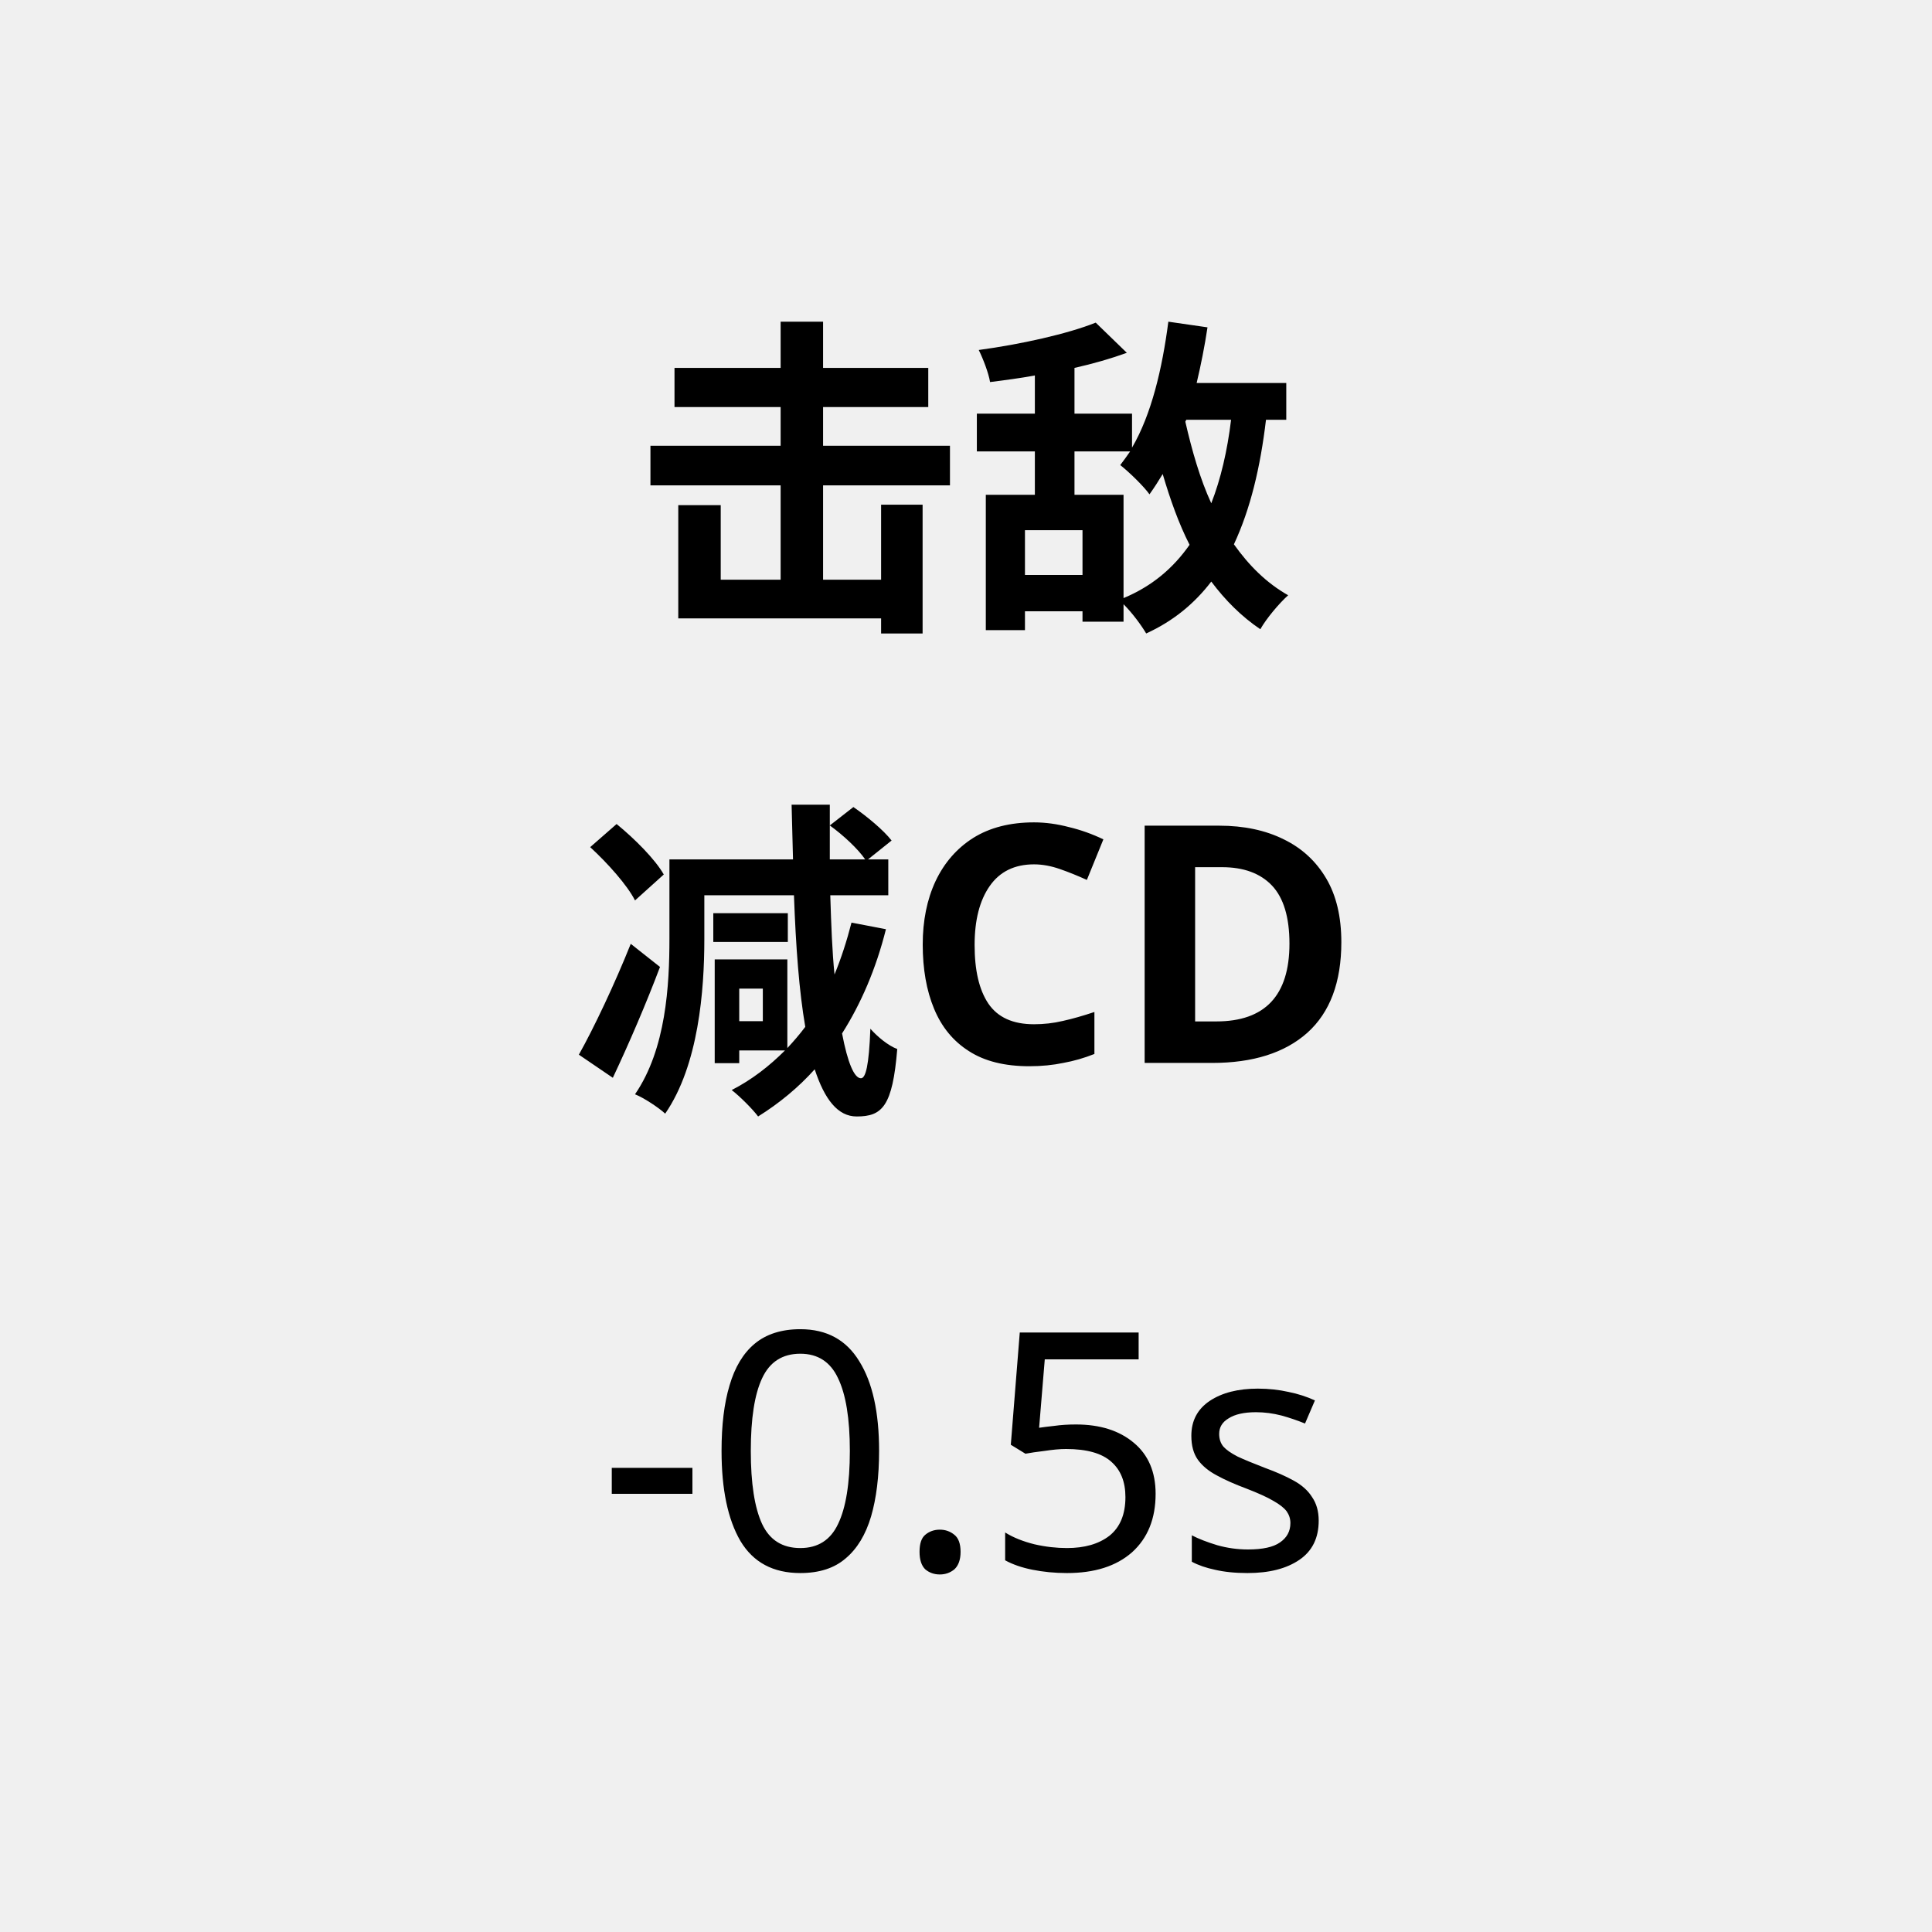
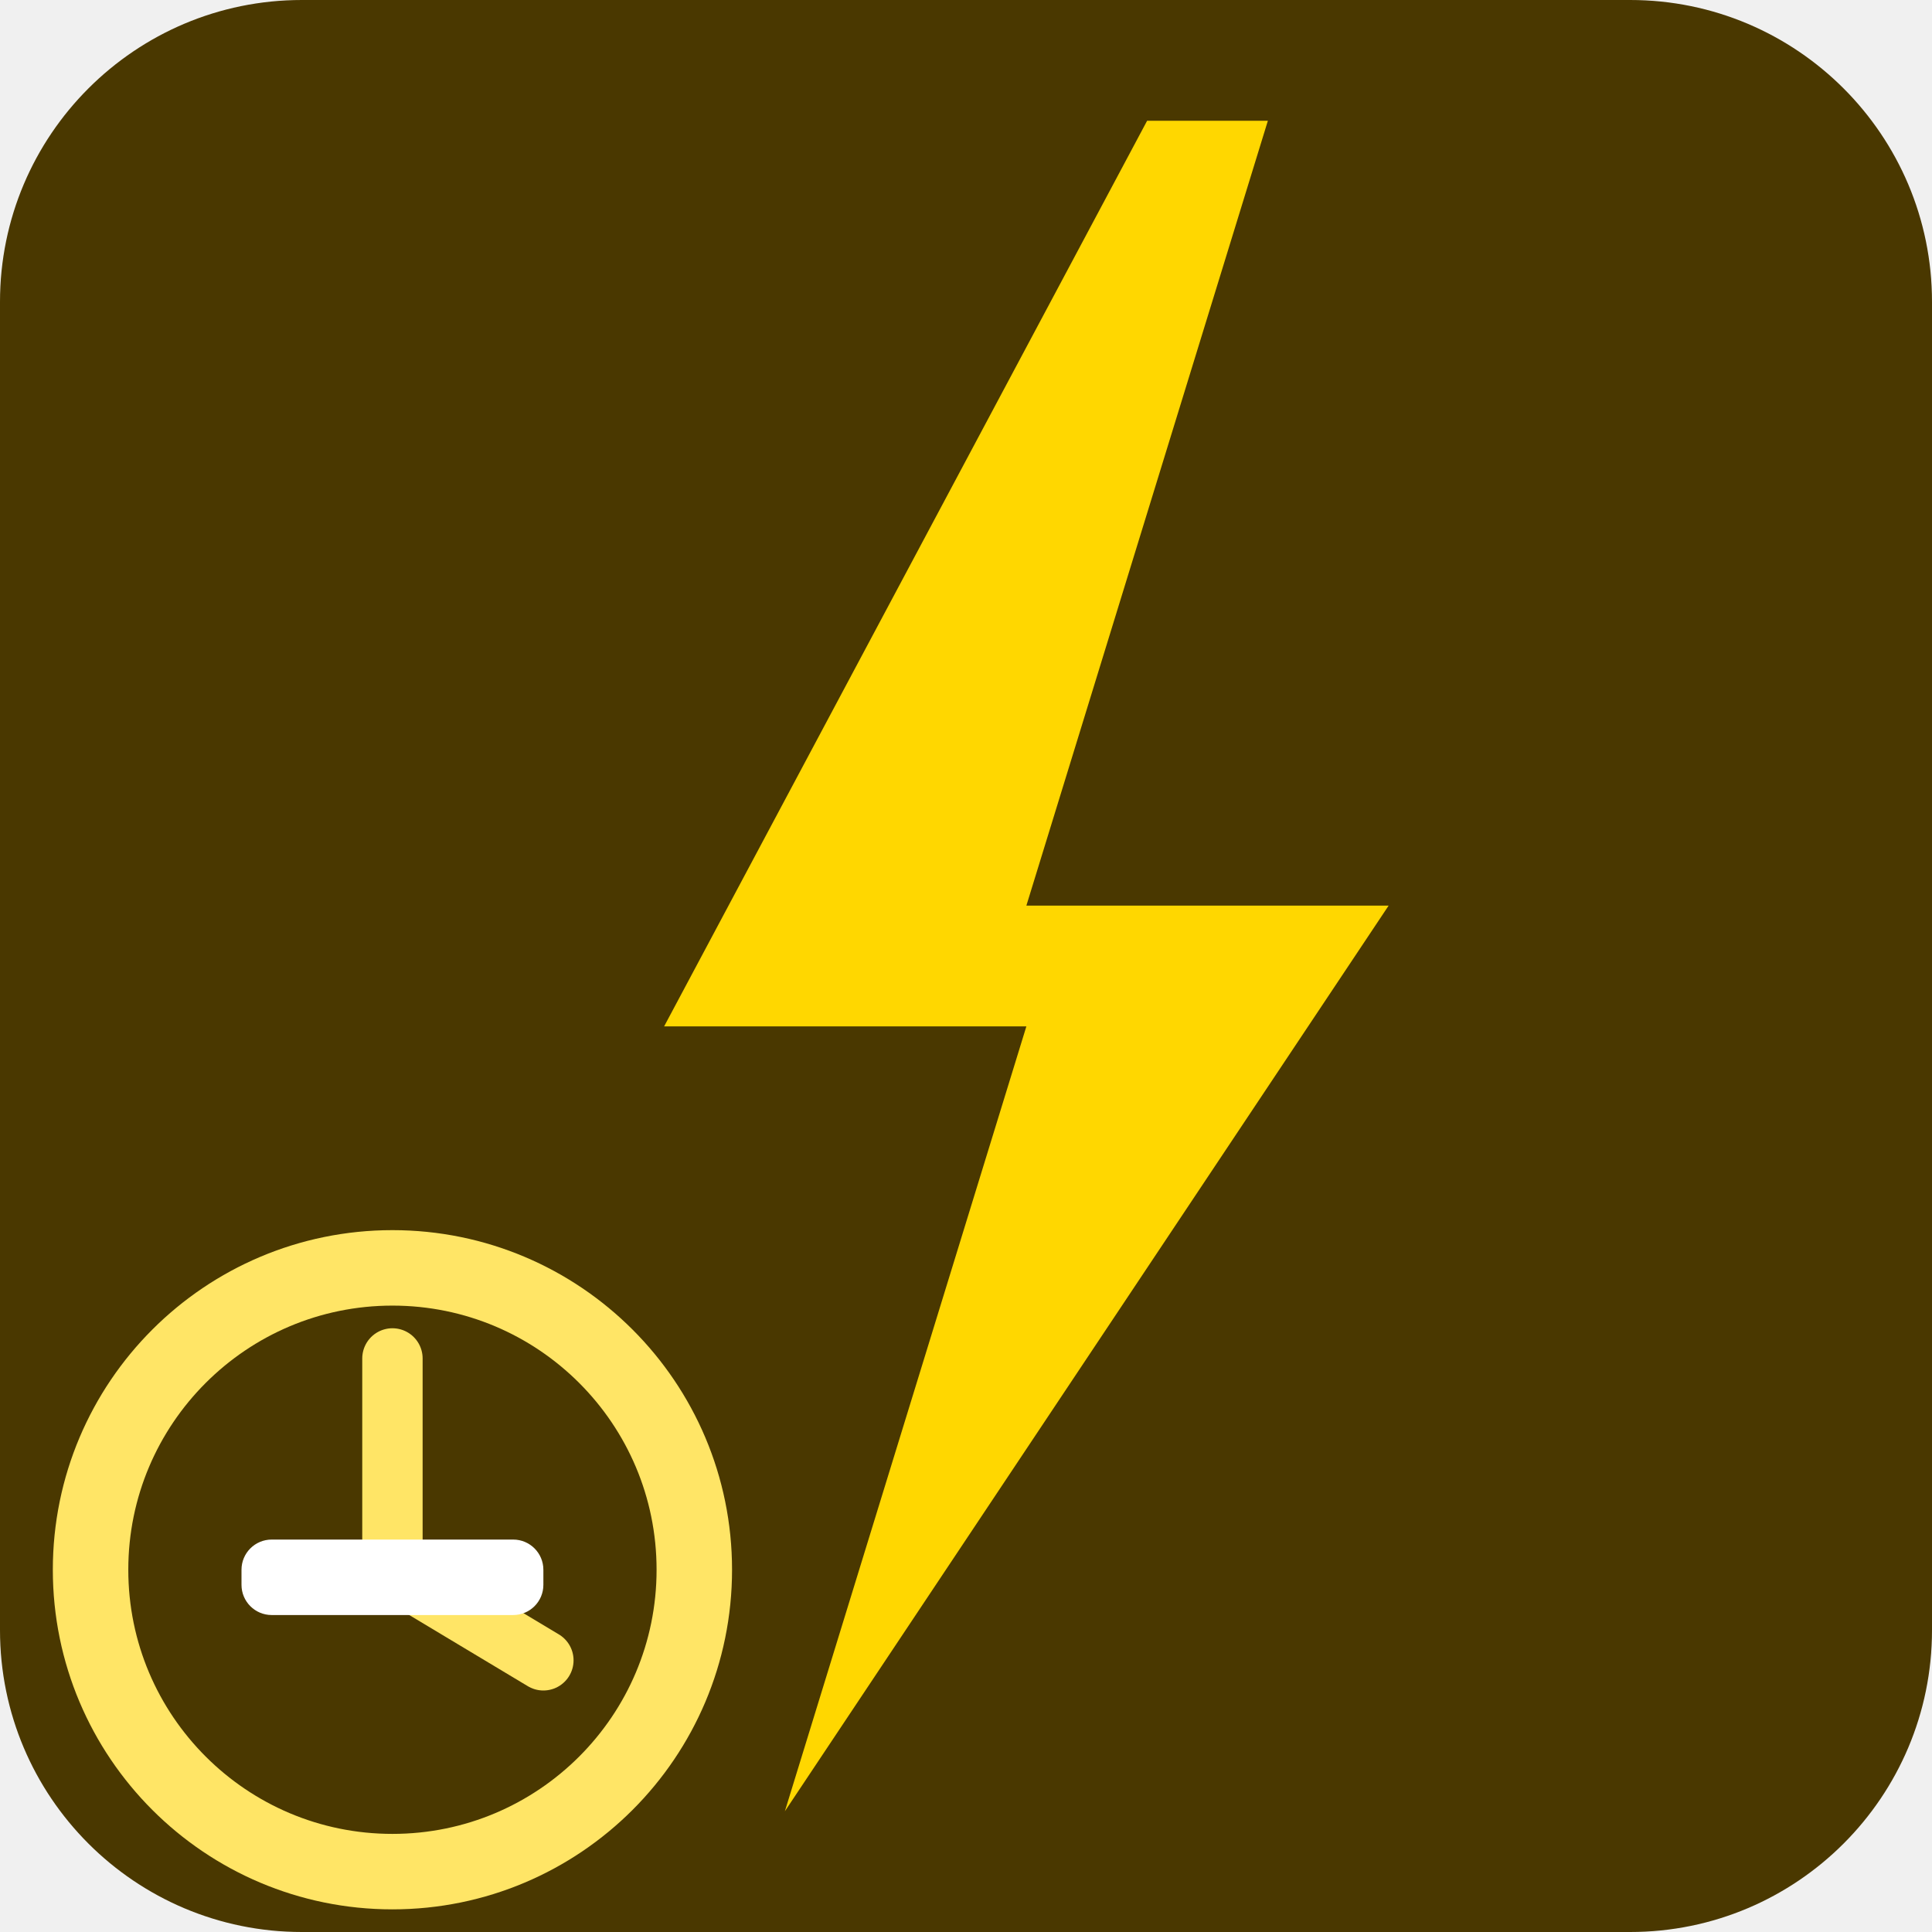
<svg xmlns="http://www.w3.org/2000/svg" viewBox="0 0 64 64" width="64" height="64">
-   <text x="32" y="20" text-anchor="middle" font-size="11" font-family="sans-serif" fill="black" font-weight="bold">击敌</text>
-   <text x="32" y="36" text-anchor="middle" font-size="11" font-family="sans-serif" fill="black" font-weight="bold">减CD</text>
-   <text x="32" y="52" text-anchor="middle" font-size="11" font-family="sans-serif" fill="black">-0.5s</text>
+   <rect width="64" height="64" rx="10" fill="#4a3800" />
+   <polygon points="38,4 22,34 34,34 26,60 46,30 34,30 42,4" fill="#FFD700" />
+   <circle cx="13" cy="52" r="10" fill="none" stroke="#ffe566" stroke-width="2.5" />
+   <line x1="13" y1="45" x2="13" y2="52" stroke="#ffe566" stroke-width="2" stroke-linecap="round" />
+   <line x1="13" y1="52" x2="18" y2="55" stroke="#ffe566" stroke-width="2" stroke-linecap="round" />
+   <rect x="8" y="51" width="10" height="2.5" rx="1" fill="white" />
</svg>
